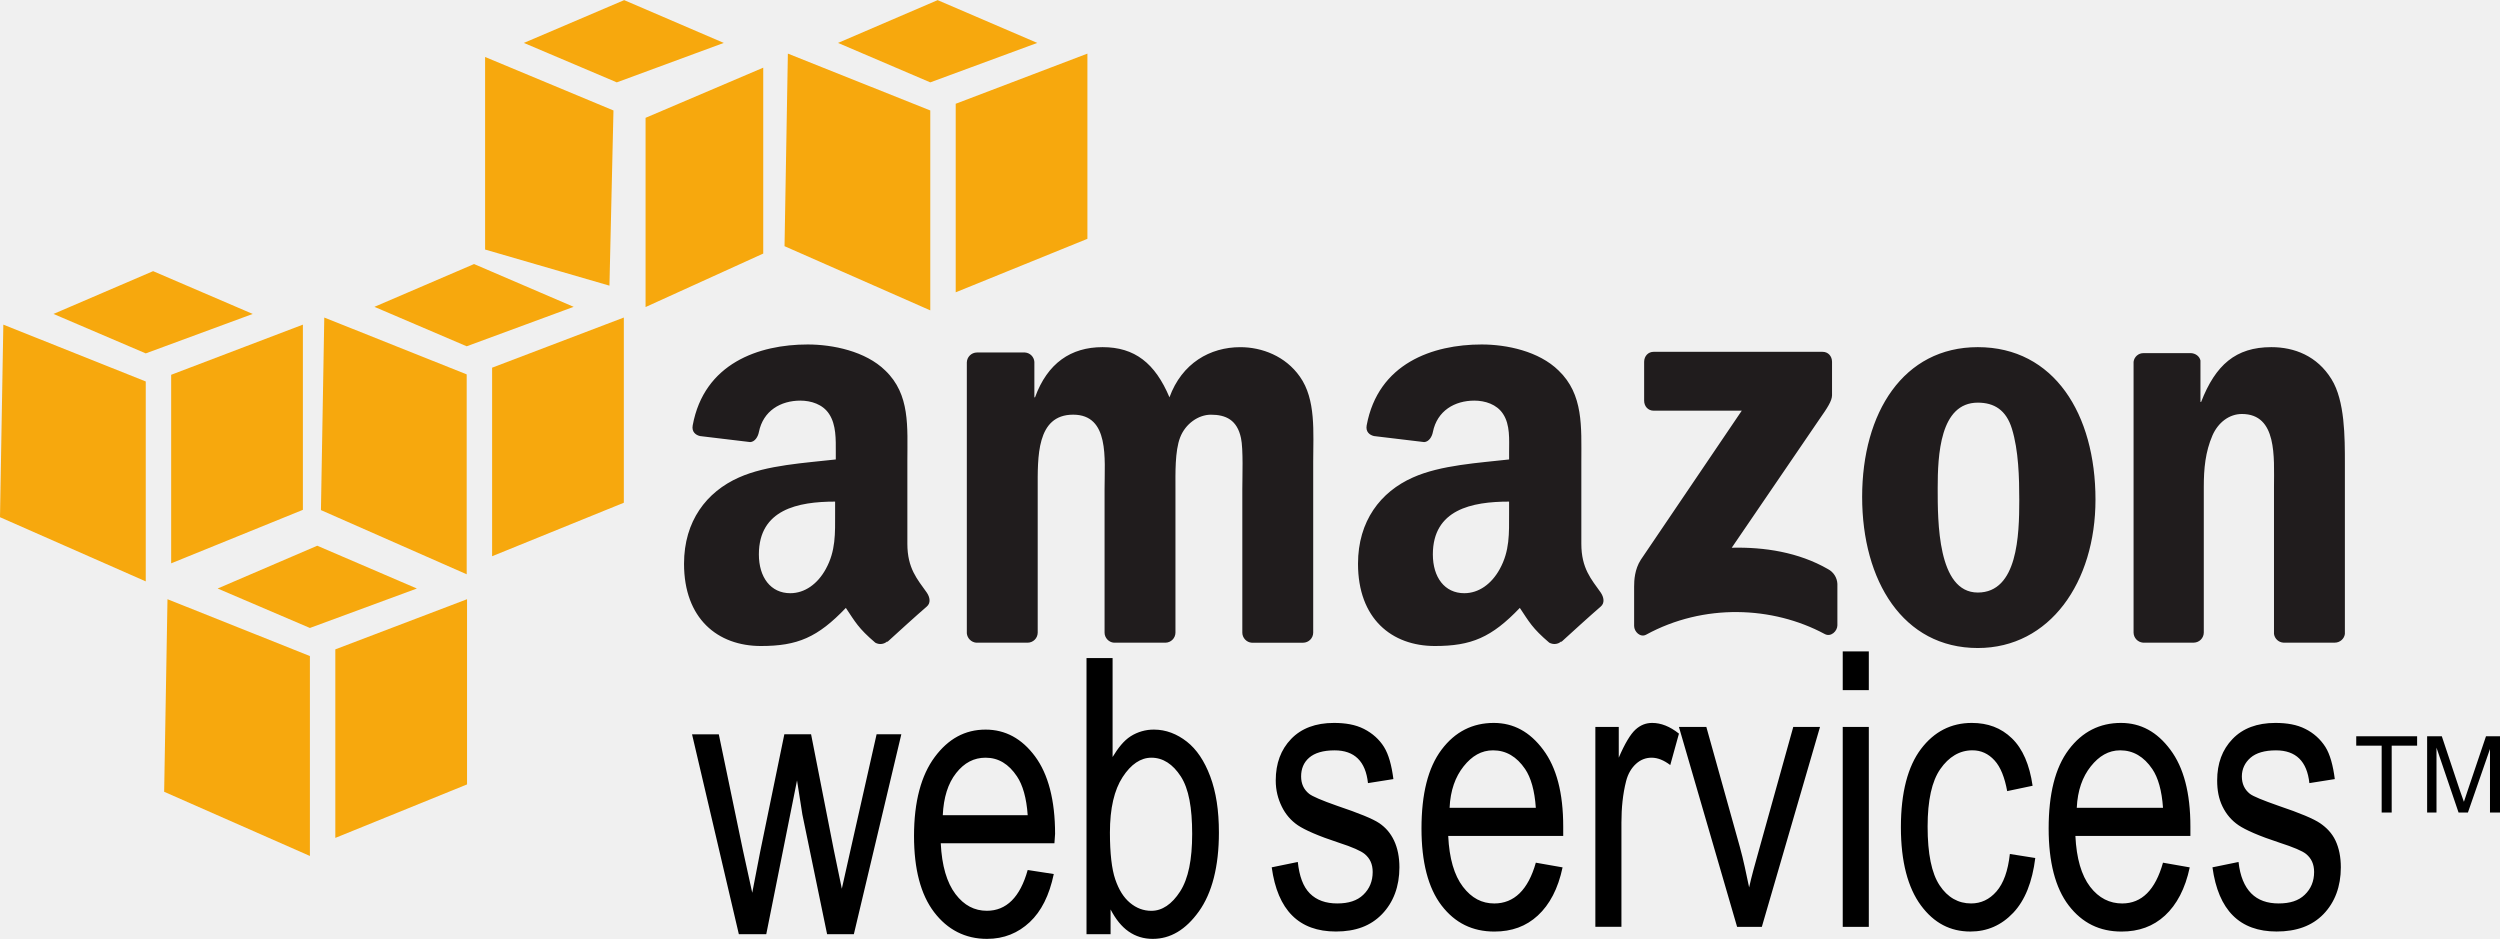
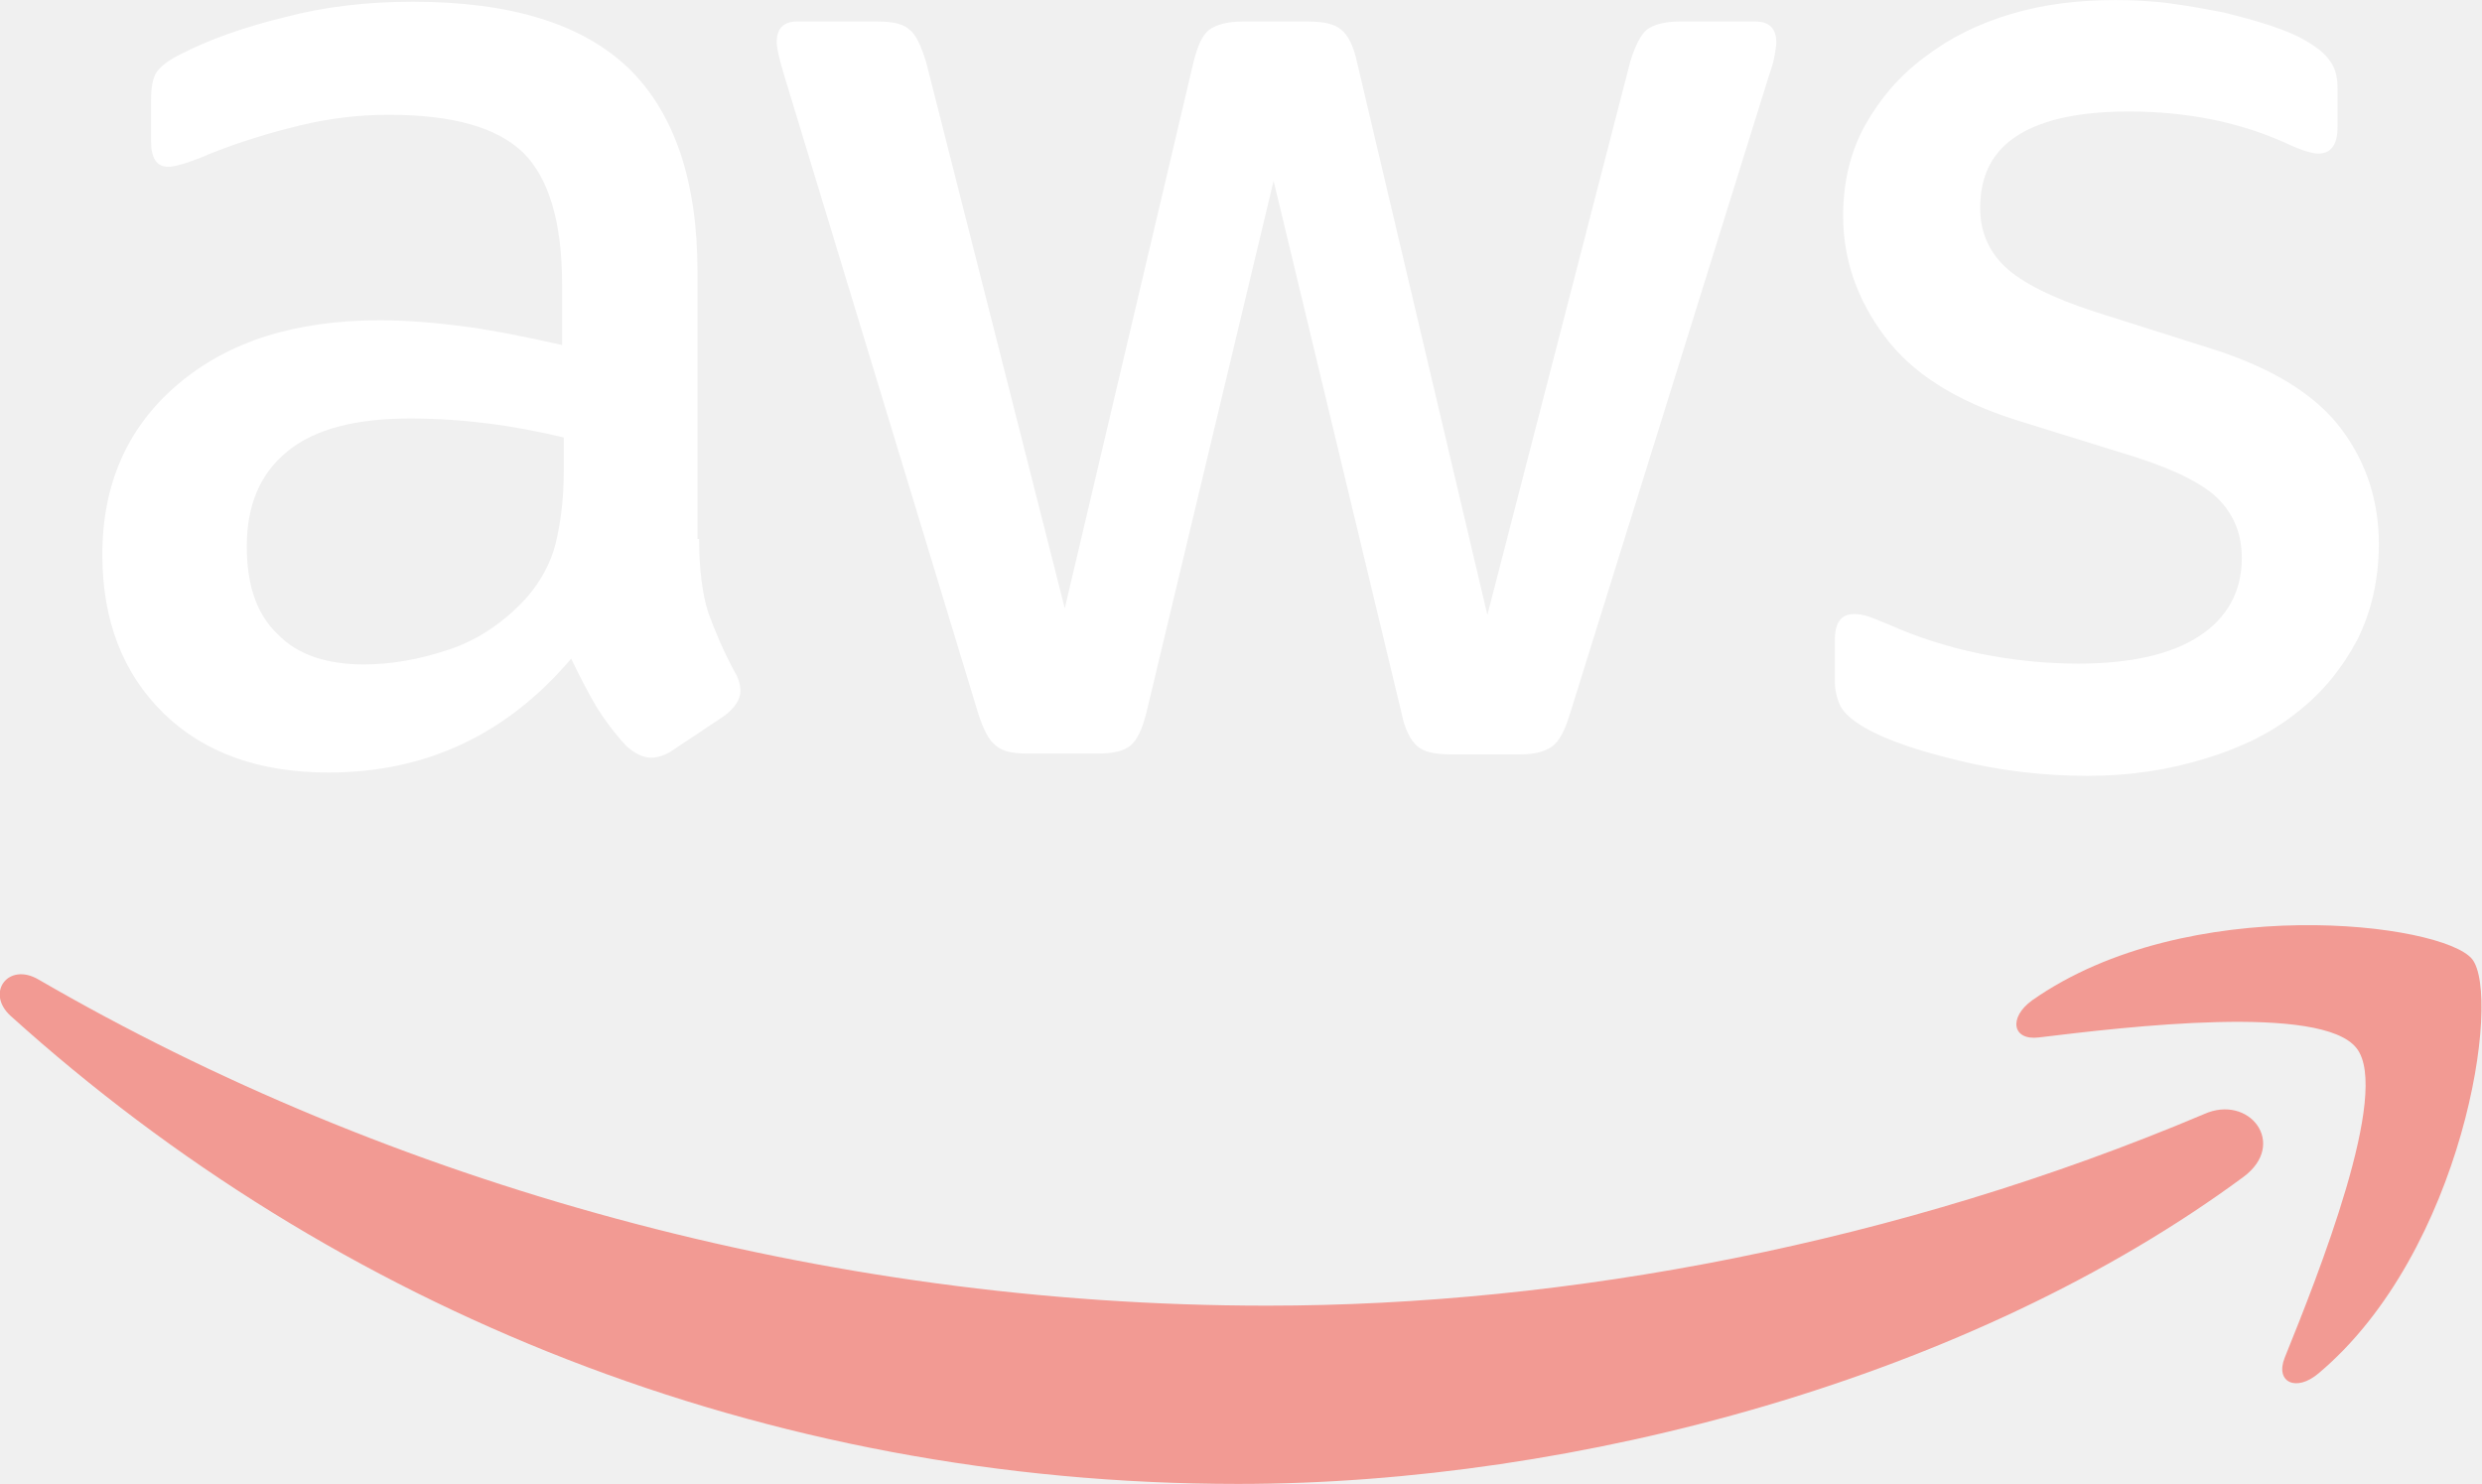
- <svg xmlns="http://www.w3.org/2000/svg" width="2500" height="939" viewBox="1.578 2.062 116.844 43.875">
-   <path d="M39.328 18.156c-2.287 0-4.84.881-5.375 3.781-.057.308.147.455.344.5l2.344.281c.217-.011.364-.247.406-.469.2-.998 1.021-1.469 1.938-1.469.495 0 1.051.17 1.344.625.336.507.312 1.196.312 1.781v.344c-1.393.16-3.227.257-4.531.844-1.505.669-2.562 2.03-2.562 4.031 0 2.564 1.571 3.844 3.594 3.844 1.708 0 2.652-.401 3.969-1.781.437.65.577.945 1.375 1.625a.481.481 0 0 0 .562-.062v.031c.48-.438 1.353-1.234 1.844-1.656.196-.164.153-.434 0-.656-.439-.622-.906-1.124-.906-2.281v-3.844c0-1.628.138-3.129-1.031-4.25-.923-.907-2.459-1.219-3.627-1.219zm31.5 0c-2.288 0-4.839.881-5.375 3.781-.057.308.146.455.344.5l2.344.281c.217-.011.365-.247.406-.469.201-.998 1.021-1.469 1.938-1.469.496 0 1.051.17 1.344.625.335.507.281 1.196.281 1.781v.344c-1.393.16-3.195.257-4.5.844-1.506.669-2.562 2.03-2.562 4.031 0 2.564 1.572 3.844 3.594 3.844 1.706 0 2.65-.401 3.969-1.781.436.65.577.945 1.375 1.625.18.096.403.086.562-.062v.031c.48-.438 1.353-1.234 1.844-1.656.195-.164.15-.434 0-.656-.439-.622-.906-1.124-.906-2.281v-3.844c0-1.628.105-3.129-1.062-4.25-.924-.907-2.428-1.219-3.596-1.219zm-17.719.125c-1.478 0-2.574.746-3.156 2.344h-.031v-1.656a.472.472 0 0 0-.438-.438h-2.25a.476.476 0 0 0-.469.469v12.656a.486.486 0 0 0 .438.438h2.406a.474.474 0 0 0 .469-.469v-6.719c0-1.465-.071-3.469 1.656-3.469 1.705 0 1.469 2.059 1.469 3.469v6.719c0 .239.195.453.438.469h2.406a.474.474 0 0 0 .469-.469v-6.719c0-.719-.029-1.766.219-2.406.247-.64.854-1.062 1.438-1.062.696 0 1.227.243 1.406 1.094.112.506.062 1.843.062 2.375v6.719c0 .239.195.453.438.469h2.406a.474.474 0 0 0 .469-.469v-8c0-1.359.137-2.902-.625-3.969-.673-.958-1.773-1.375-2.781-1.375-1.414 0-2.729.746-3.312 2.344-.674-1.598-1.624-2.345-3.127-2.345zm40.907 0c-3.477 0-5.406 3.057-5.406 7 0 3.916 1.908 7.062 5.406 7.062 3.365 0 5.5-3.074 5.5-6.938 0-3.993-1.934-7.124-5.5-7.124zm13.718 0c-1.661 0-2.61.831-3.281 2.562h-.031v-1.938c-.043-.196-.228-.332-.438-.344h-2.219a.462.462 0 0 0-.469.406v12.656a.48.48 0 0 0 .438.469h2.375a.476.476 0 0 0 .469-.469v-6.812c0-.854.072-1.633.406-2.406.27-.613.791-1 1.375-1 1.658 0 1.5 2.021 1.5 3.406v6.875a.474.474 0 0 0 .438.406h2.406c.236 0 .441-.18.469-.406v-7.969c0-1.225.003-2.927-.625-3.938-.673-1.091-1.738-1.498-2.813-1.498zm-28.875.219c-.244 0-.437.194-.438.469v1.812c.001.271.188.467.438.469h4.125l-4.719 6.969c-.288.449-.312.958-.312 1.25v1.844c0 .266.289.555.562.406 2.689-1.468 5.912-1.338 8.344-.031.295.161.594-.141.594-.406v-1.938a.822.822 0 0 0-.438-.688c-1.38-.794-2.982-1.037-4.5-1l4.094-6c.379-.539.591-.864.594-1.125v-1.562c0-.269-.184-.469-.438-.469h-7.906zm15.157 2.375c.762 0 1.324.34 1.594 1.219.312 1.013.344 2.278.344 3.344 0 1.624-.076 4.312-1.938 4.312-1.883 0-1.875-3.328-1.875-4.875 0-1.543.103-4 1.875-4zM40.609 25.5v.531c0 .961.035 1.77-.438 2.625-.382.695-.982 1.125-1.656 1.125-.92 0-1.469-.746-1.469-1.812.001-2.102 1.827-2.469 3.563-2.469zm31.5 0v.531c0 .961.035 1.77-.438 2.625-.382.695-.979 1.125-1.656 1.125-.921 0-1.469-.746-1.469-1.812.001-2.102 1.825-2.469 3.563-2.469z" fill="#201c1d" />
-   <path d="M87.703 32.5v1.812h1.219V32.5h-1.219zm-35.344.312v12.906h1.125v-1.156c.24.458.513.801.844 1.031.33.23.709.344 1.125.344.826 0 1.539-.422 2.156-1.281s.938-2.104.938-3.688c0-1.037-.133-1.896-.406-2.625-.273-.727-.638-1.268-1.094-1.625s-.974-.562-1.531-.562a2 2 0 0 0-1.094.312c-.325.208-.588.547-.844.969v-4.625h-1.219zm11.563 3.032c-.848 0-1.521.251-2 .75-.479.498-.719 1.141-.719 1.938 0 .463.104.854.281 1.219s.432.658.75.875c.32.217.958.502 1.906.812.656.211 1.048.391 1.219.531.248.205.375.474.375.844 0 .428-.148.785-.438 1.062-.289.279-.691.406-1.219.406s-.963-.148-1.281-.469-.49-.809-.562-1.469l-1.219.25c.275 2.005 1.275 3.001 3 3 .92 0 1.624-.261 2.156-.812s.812-1.295.812-2.188c0-.482-.085-.9-.25-1.25s-.392-.609-.688-.812c-.297-.202-.959-.472-1.969-.812-.734-.257-1.164-.445-1.312-.562-.249-.198-.375-.468-.375-.812 0-.352.116-.65.375-.875s.658-.344 1.188-.344c.932 0 1.453.512 1.562 1.531l1.188-.188c-.082-.645-.223-1.154-.438-1.5s-.533-.638-.938-.844c-.404-.205-.869-.281-1.404-.281zm7.469 0c-.977 0-1.801.402-2.438 1.25s-.938 2.076-.938 3.688c0 1.553.307 2.77.938 3.594.631.823 1.449 1.219 2.469 1.219.811 0 1.483-.243 2.031-.75.549-.507.947-1.253 1.156-2.25l-1.25-.219c-.359 1.277-1.021 1.904-1.938 1.906-.584 0-1.061-.248-1.469-.781-.408-.534-.639-1.326-.688-2.375h5.375v-.438c0-1.577-.314-2.761-.938-3.594-.622-.833-1.379-1.25-2.31-1.25zm7.406 0c-.292 0-.547.099-.781.312s-.5.655-.781 1.312V36.03h-1.094v9.344h1.219V40.5c0-.68.064-1.334.219-1.938.088-.346.254-.619.469-.812s.46-.281.719-.281c.287 0 .572.115.875.344l.406-1.469c-.426-.34-.843-.5-1.251-.5zm14.937 0c-.965 0-1.76.406-2.375 1.219-.613.812-.938 2.032-.938 3.656 0 1.611.328 2.832.938 3.656.609.823 1.371 1.219 2.312 1.219.777 0 1.445-.289 2-.875s.893-1.448 1.031-2.562l-1.188-.188c-.088.797-.296 1.37-.625 1.75-.329.378-.725.562-1.188.562-.59 0-1.092-.275-1.469-.844s-.562-1.479-.562-2.75c0-1.232.199-2.121.594-2.688s.898-.875 1.5-.875c.402 0 .745.156 1.031.469.288.312.479.808.594 1.438l1.188-.25c-.143-.984-.459-1.727-.969-2.219-.51-.493-1.129-.718-1.874-.718zm6.969 0c-.977 0-1.801.402-2.438 1.25s-.938 2.076-.938 3.688c0 1.553.307 2.77.938 3.594.632.823 1.449 1.219 2.469 1.219.809 0 1.482-.243 2.031-.75.548-.507.946-1.253 1.156-2.25l-1.25-.219c-.359 1.277-.992 1.904-1.906 1.906-.584 0-1.092-.248-1.5-.781-.408-.534-.638-1.326-.688-2.375h5.375v-.438c0-1.577-.314-2.761-.938-3.594-.62-.833-1.379-1.25-2.311-1.25zm7.219 0c-.85 0-1.521.251-2 .75-.48.498-.719 1.141-.719 1.938 0 .463.073.854.25 1.219.176.364.43.658.75.875.318.217.959.502 1.906.812.654.211 1.079.391 1.25.531.248.205.375.474.375.844 0 .428-.148.785-.438 1.062-.288.279-.691.406-1.219.406-.529 0-.963-.148-1.281-.469s-.523-.809-.594-1.469l-1.219.25c.275 2.005 1.273 3.001 3 3 .921 0 1.655-.261 2.188-.812s.812-1.295.812-2.188c0-.482-.085-.9-.25-1.25s-.422-.609-.719-.812c-.296-.202-.928-.472-1.938-.812-.734-.257-1.195-.445-1.344-.562-.249-.198-.375-.468-.375-.812 0-.352.147-.65.406-.875s.66-.344 1.188-.344c.932 0 1.453.512 1.562 1.531l1.188-.188c-.083-.645-.222-1.154-.438-1.5a2.338 2.338 0 0 0-.938-.844c-.401-.205-.869-.281-1.403-.281zm-27.875.187l2.719 9.344h1.156l2.719-9.344h-1.25l-1.594 5.719c-.193.691-.363 1.288-.469 1.781-.133-.621-.26-1.273-.438-1.906l-1.562-5.594h-1.281zm7.656 0v9.344h1.219v-9.344h-1.219zm-40.062.125c-.967 0-1.745.434-2.375 1.281-.631.848-.969 2.076-.969 3.688 0 1.553.312 2.739.938 3.562s1.459 1.25 2.469 1.25c.802 0 1.457-.274 2-.781.542-.507.917-1.253 1.125-2.25l-1.219-.188c-.355 1.277-1 1.904-1.906 1.906-.579 0-1.065-.248-1.469-.781-.404-.534-.639-1.326-.688-2.375h5.312l.031-.438c0-1.577-.32-2.792-.938-3.625s-1.39-1.249-2.311-1.249zm-13.719.219l2.188 9.344h1.281l1.438-7.188.25 1.594 1.156 5.594h1.25l2.219-9.344h-1.156l-1.219 5.406-.406 1.812-.375-1.812-1.062-5.406h-1.25l-1.125 5.469-.375 1.938-.438-2-1.125-5.406h-1.251zm77.781.094v.438h1.188v3.125h.469v-3.125h1.188v-.438h-2.845zm3.313 0v3.562h.438V37l1.031 3.031h.438l1.031-2.969v2.969h.469v-3.562h-.656l-.844 2.5c-.085.25-.146.431-.188.562l-.188-.531-.844-2.531h-.687zm-43.657.656c.607 0 1.107.294 1.5.875.27.398.445 1.004.5 1.812h-4.031c.038-.82.27-1.453.656-1.938s.83-.749 1.375-.749zm29.313 0c.605 0 1.107.294 1.5.875.27.398.445 1.004.5 1.812h-4.031c.038-.82.27-1.453.656-1.938.385-.483.829-.749 1.375-.749zm-53.031.344c.6 0 1.082.294 1.469.875.267.398.445 1.004.5 1.812h-3.969c.038-.82.241-1.484.625-1.969.381-.484.834-.718 1.375-.718zm7.75 0c.542 0 1.003.301 1.375.875.372.575.531 1.461.531 2.688 0 1.195-.176 2.086-.562 2.688s-.846.906-1.344.906c-.366 0-.699-.123-1-.375-.302-.252-.523-.613-.688-1.094s-.25-1.221-.25-2.188c0-1.139.203-1.992.594-2.594s.846-.906 1.344-.906z" />
-   <path d="M16.406 27.562l-4.656 2 4.312 1.844 5-1.844-4.656-2zm-7 2.5l-.156 9 6.812 3v-9.344l-6.656-2.656zm14 0l-6.156 2.344v8.812l6.156-2.5v-8.656zM30.75 2.062l-4.688 2 4.344 1.844 5-1.844-4.656-2zm-6.5 2.657v9l5.812 1.688.188-8.188-6-2.5zm13 .5l-5.5 2.344v8.844l5.5-2.5V5.219zM8.734 14.729l-4.656 2 4.312 1.844 5-1.844-4.656-2zm-7 2.5l-.156 9 6.812 3v-9.344l-6.656-2.656zm14 0l-6.156 2.344v8.812l6.156-2.5v-8.656zM23.734 14.397l-4.656 2 4.312 1.844 5-1.844-4.656-2zm-7 2.5l-.156 9 6.812 3v-9.343l-6.656-2.657zm14 0l-6.156 2.344v8.812l6.156-2.5v-8.656zM45.401 2.062l-4.656 2 4.312 1.844 5-1.844-4.656-2zm-7 2.5l-.156 9 6.812 3V7.219l-6.656-2.657zm14 0l-6.156 2.344v8.812l6.156-2.5V4.562z" fill="#f7a80d" />
+ <svg xmlns="http://www.w3.org/2000/svg" id="Layer_1" viewBox="0 0 300.7 179.8" width="2500" height="1495">
+   <style>.st0{fill:#FFFFFF}.st1{fill:#F29A93}</style>
+   <path class="st0" d="M84.7 65.3c0 3.7.4 6.7 1.1 8.9.8 2.2 1.8 4.6 3.2 7.2.5.8.7 1.6.7 2.3 0 1-.6 2-1.9 3l-6.3 4.2c-.9.6-1.8.9-2.6.9-1 0-2-.5-3-1.4-1.4-1.5-2.6-3.1-3.6-4.7-1-1.7-2-3.6-3.1-5.9-7.8 9.2-17.6 13.8-29.4 13.8-8.4 0-15.1-2.4-20-7.2-4.9-4.8-7.4-11.2-7.4-19.2 0-8.5 3-15.4 9.1-20.6s14.2-7.8 24.5-7.8c3.4 0 6.9.3 10.6.8s7.5 1.3 11.5 2.2v-7.3c0-7.6-1.6-12.9-4.7-16-3.2-3.1-8.6-4.6-16.3-4.6-3.5 0-7.1.4-10.8 1.3-3.7.9-7.3 2-10.8 3.4-1.6.7-2.8 1.1-3.5 1.3-.7.2-1.2.3-1.6.3-1.4 0-2.1-1-2.1-3.1v-4.9c0-1.6.2-2.8.7-3.5s1.4-1.4 2.8-2.1c3.5-1.8 7.7-3.3 12.6-4.5C39.3.8 44.5.2 50 .2c11.9 0 20.6 2.7 26.2 8.1 5.5 5.4 8.3 13.6 8.3 24.6v32.4h.2zM44.1 80.5c3.3 0 6.7-.6 10.3-1.8 3.6-1.2 6.8-3.4 9.5-6.4 1.6-1.9 2.8-4 3.4-6.4s1-5.3 1-8.7V53c-2.9-.7-6-1.3-9.2-1.7s-6.3-.6-9.4-.6c-6.7 0-11.6 1.3-14.9 4-3.3 2.7-4.9 6.5-4.9 11.5 0 4.7 1.2 8.2 3.7 10.6 2.4 2.5 5.9 3.7 10.5 3.7zm80.3 10.8c-1.8 0-3-.3-3.8-1-.8-.6-1.5-2-2.1-3.9L95 9.1c-.6-2-.9-3.3-.9-4 0-1.6.8-2.5 2.4-2.5h9.8c1.9 0 3.2.3 3.9 1 .8.6 1.4 2 2 3.9L129 73.7l15.6-66.2c.5-2 1.1-3.3 1.9-3.9.8-.6 2.2-1 4-1h8c1.9 0 3.2.3 4 1 .8.6 1.5 2 1.9 3.9l15.8 67 17.3-67c.6-2 1.3-3.3 2-3.9.8-.6 2.1-1 3.9-1h9.3c1.6 0 2.5.8 2.5 2.5 0 .5-.1 1-.2 1.6-.1.6-.3 1.4-.7 2.5l-24.1 77.3c-.6 2-1.3 3.3-2.1 3.9s-2.1 1-3.8 1h-8.6c-1.9 0-3.2-.3-4-1s-1.5-2-1.9-4l-15.5-64.5-15.4 64.4c-.5 2-1.1 3.3-1.9 4-.8.7-2.2 1-4 1h-8.6zM252.9 94c-5.2 0-10.4-.6-15.4-1.8-5-1.2-8.9-2.5-11.5-4-1.6-.9-2.7-1.9-3.1-2.8-.4-.9-.6-1.9-.6-2.8v-5.1c0-2.1.8-3.1 2.3-3.1.6 0 1.2.1 1.8.3.6.2 1.5.6 2.5 1 3.4 1.5 7.1 2.7 11 3.5 4 .8 7.9 1.2 11.9 1.2 6.3 0 11.2-1.1 14.6-3.3 3.4-2.2 5.2-5.4 5.2-9.5 0-2.8-.9-5.1-2.7-7-1.8-1.9-5.2-3.6-10.1-5.2l-14.5-4.5c-7.3-2.3-12.7-5.7-16-10.2-3.3-4.4-5-9.3-5-14.5 0-4.2.9-7.9 2.7-11.1s4.2-6 7.2-8.2c3-2.3 6.4-4 10.4-5.2S251.8 0 256.2 0c2.2 0 4.5.1 6.7.4 2.3.3 4.4.7 6.5 1.1 2 .5 3.9 1 5.7 1.6 1.8.6 3.2 1.2 4.2 1.8 1.4.8 2.4 1.6 3 2.5.6.8.9 1.9.9 3.3v4.7c0 2.1-.8 3.2-2.3 3.2-.8 0-2.1-.4-3.8-1.2-5.7-2.6-12.1-3.9-19.2-3.9-5.7 0-10.2.9-13.3 2.8s-4.7 4.8-4.7 8.9c0 2.8 1 5.2 3 7.1 2 1.9 5.7 3.8 11 5.5l14.2 4.5c7.2 2.3 12.4 5.5 15.5 9.6s4.6 8.8 4.6 14c0 4.3-.9 8.2-2.6 11.6-1.8 3.4-4.2 6.4-7.3 8.8-3.1 2.5-6.8 4.3-11.1 5.6-4.5 1.4-9.2 2.1-14.3 2.1z" />
+   <path class="st1" d="M271.8 142.6c-32.9 24.3-80.7 37.2-121.8 37.2-57.6 0-109.5-21.3-148.7-56.7-3.1-2.8-.3-6.6 3.4-4.4 42.4 24.6 94.7 39.5 148.8 39.5 36.5 0 76.6-7.6 113.5-23.2 5.5-2.5 10.2 3.6 4.8 7.6z" />
+   <path class="st1" d="M285.5 127c-4.2-5.4-27.8-2.6-38.5-1.3-3.2.4-3.7-2.4-.8-4.5 18.8-13.2 49.7-9.4 53.3-5 3.6 4.5-1 35.4-18.6 50.2-2.7 2.3-5.3 1.1-4.1-1.9 4-9.9 12.9-32.2 8.7-37.5z" />
</svg>
